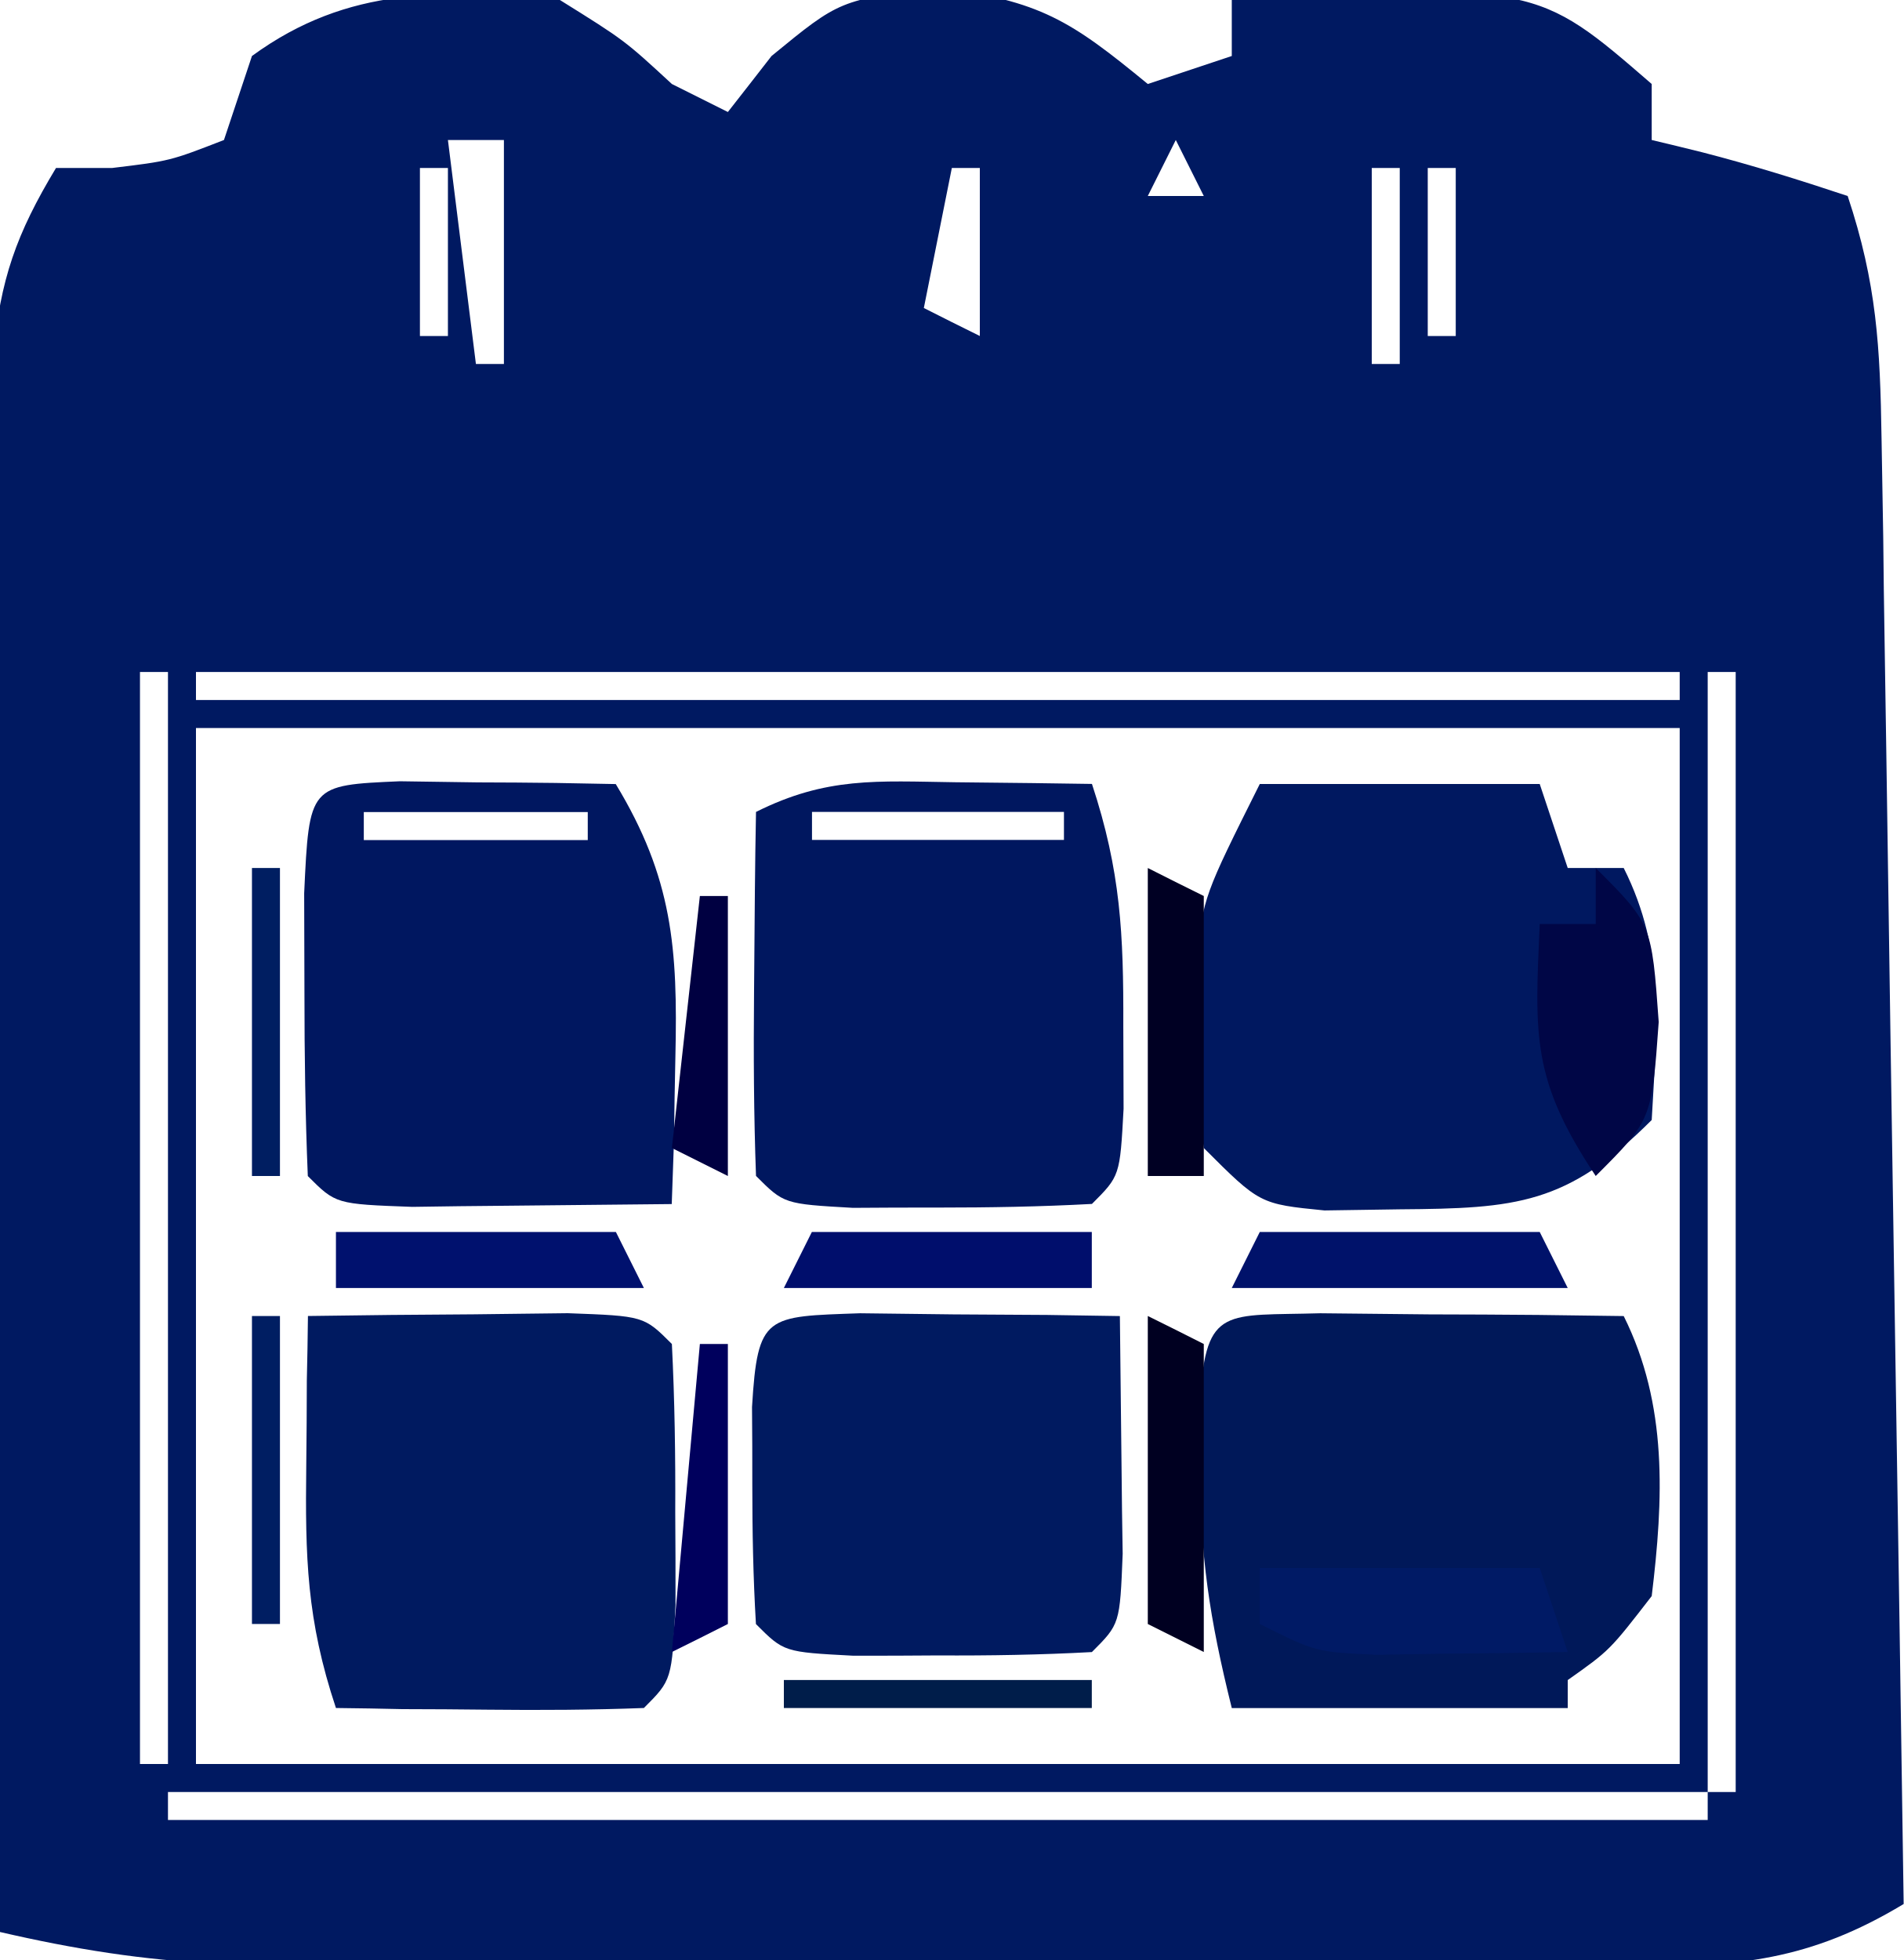
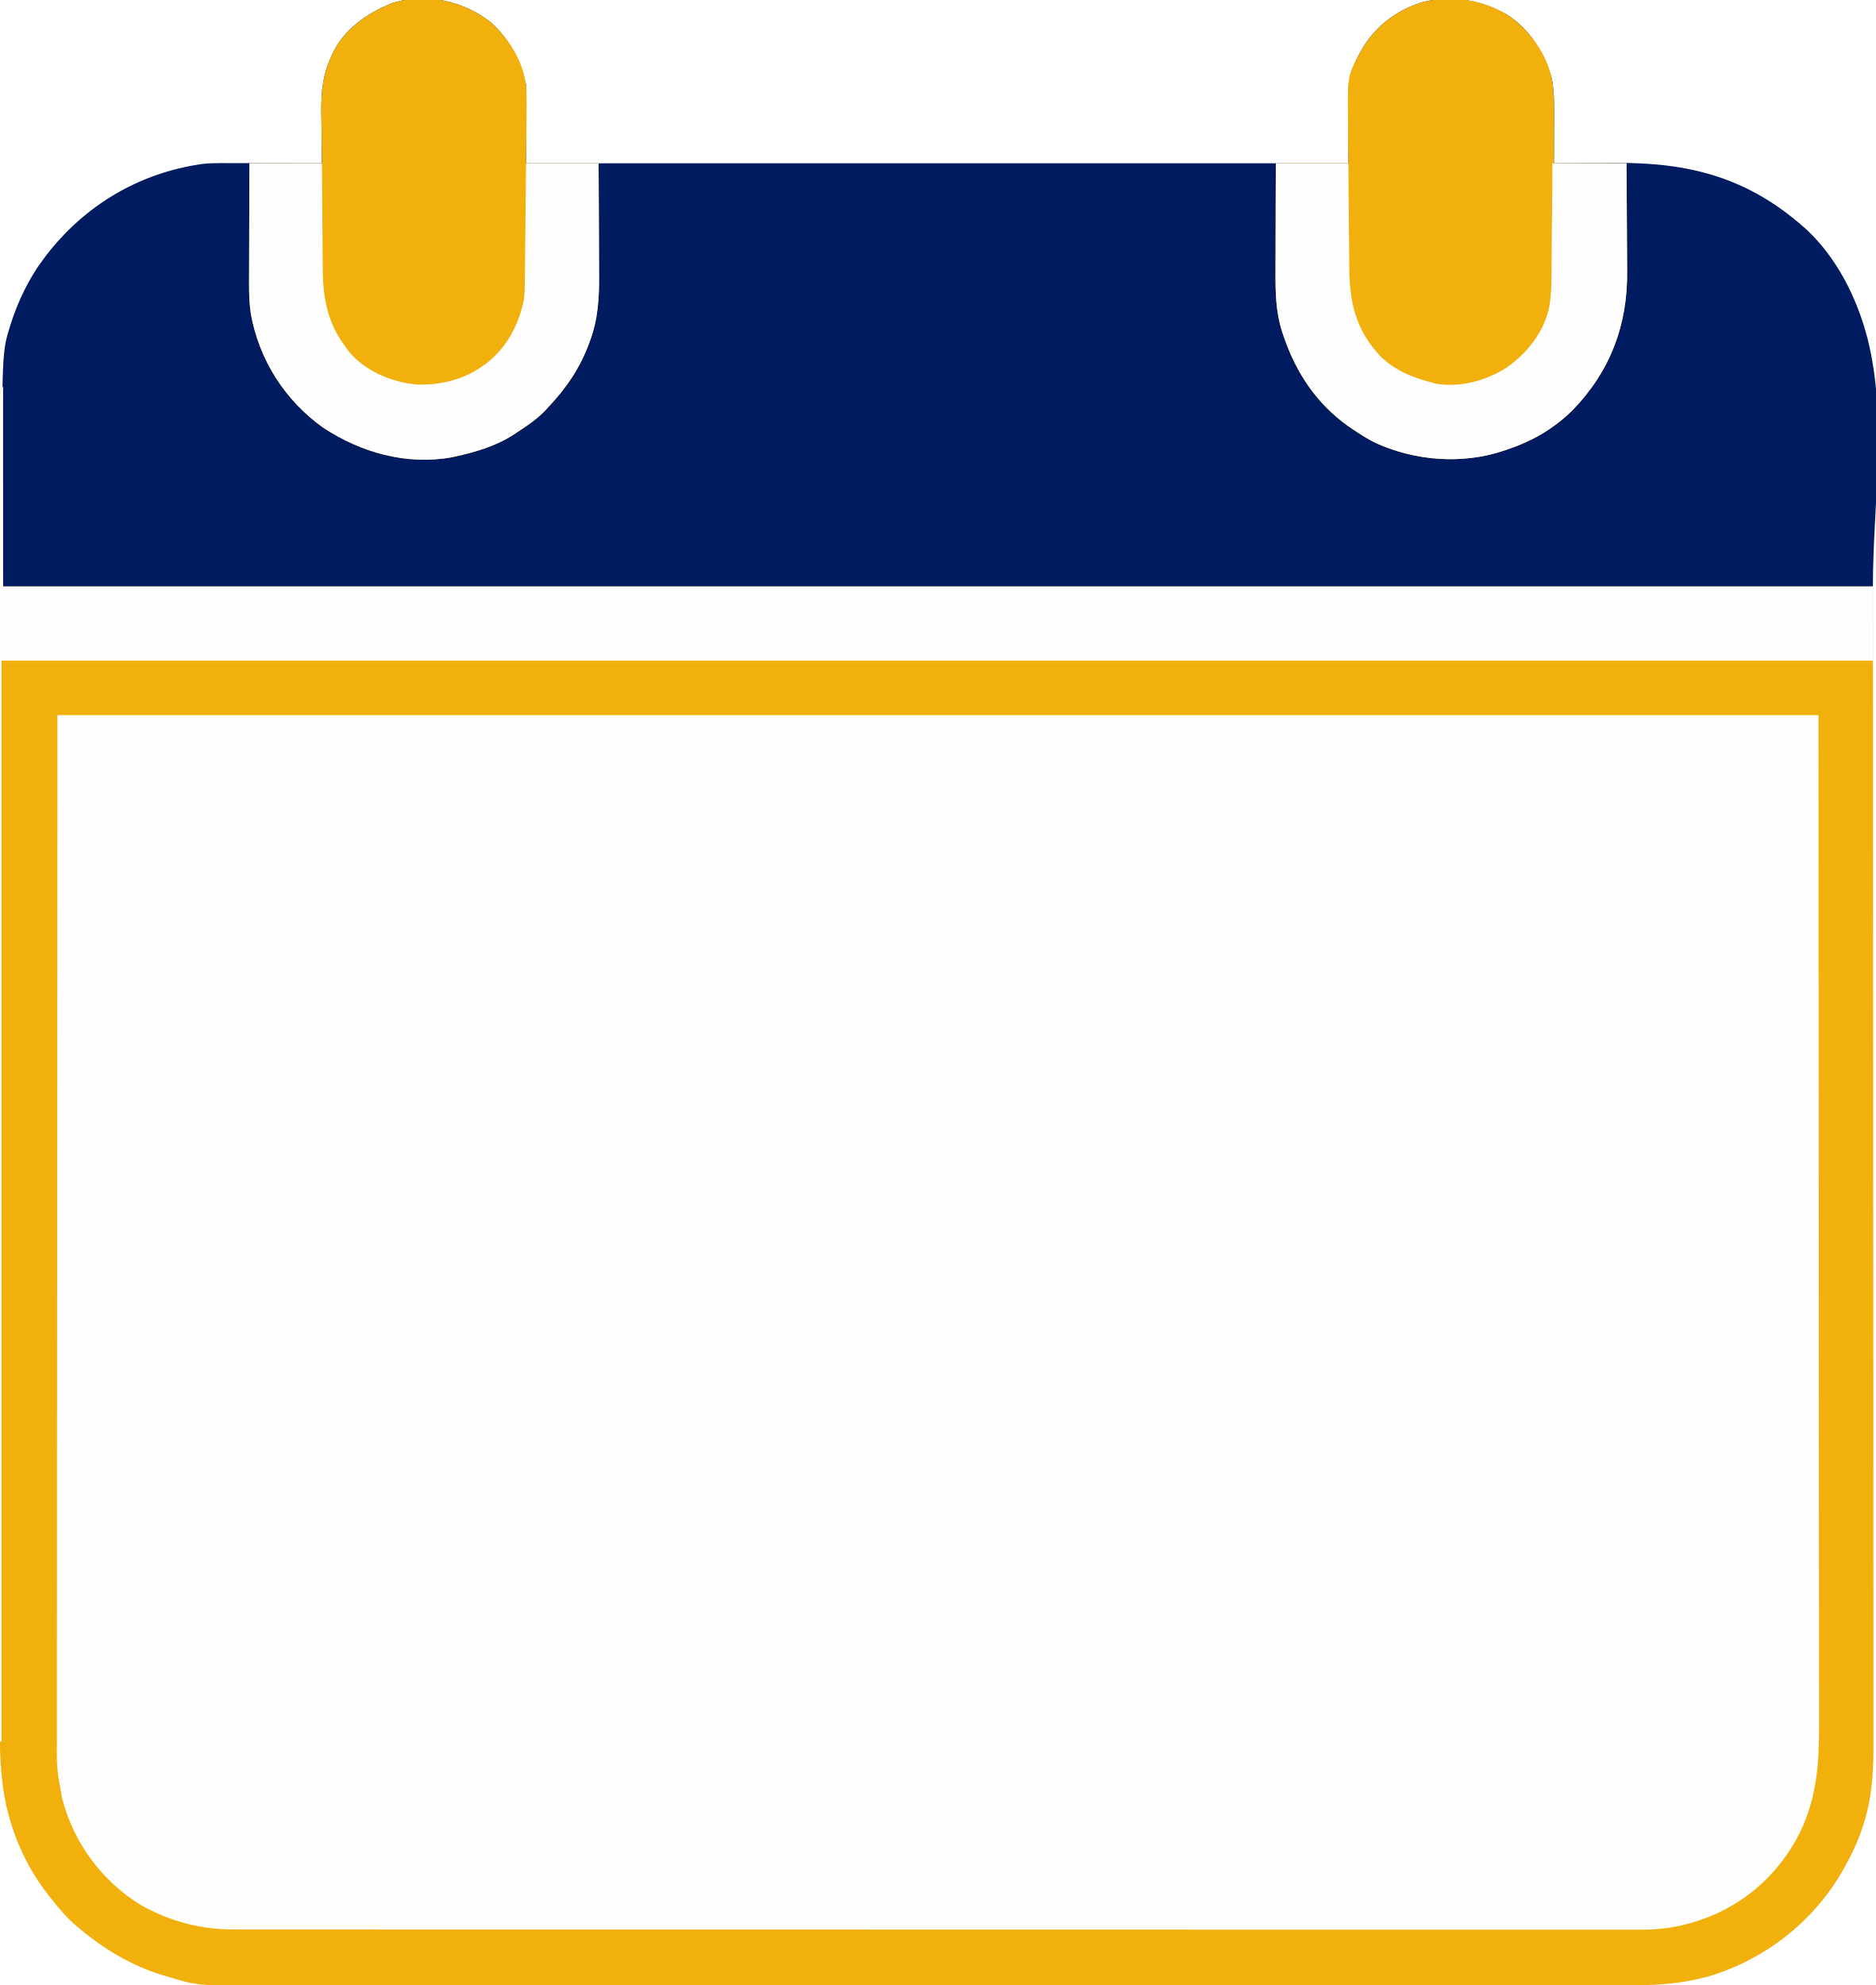
- <svg xmlns="http://www.w3.org/2000/svg" version="1.1" width="68" height="70">
-   <path d="M0 0 C2.31 1.44 2.31 1.44 4 3 C4.66 3.33 5.32 3.66 6 4 C6.52 3.34 7.03 2.68 7.56 2 C10 0 10 0 13.5 -0.44 C17.16 0.02 18.25 0.74 21 3 C21.99 2.67 22.98 2.34 24 2 C24 1.34 24 0.68 24 0 C34.88 -0.57 34.88 -0.57 39 3 C39 3.66 39 4.32 39 5 C39.6 5.14 40.2 5.29 40.81 5.44 C42.56 5.89 44.29 6.43 46 7 C47.04 10.12 47.16 12.39 47.21 15.66 C47.24 17.41 47.24 17.41 47.27 19.18 C47.28 20.44 47.3 21.69 47.32 22.98 C47.34 24.26 47.36 25.55 47.38 26.87 C47.43 30.28 47.48 33.68 47.53 37.09 C47.58 40.57 47.64 44.05 47.69 47.53 C47.8 54.35 47.9 61.18 48 68 C44.65 70.02 42.09 70.25 38.21 70.24 C37.04 70.25 35.88 70.25 34.68 70.25 C33.43 70.25 32.17 70.24 30.88 70.23 C29.59 70.23 28.29 70.23 26.96 70.23 C24.23 70.23 21.5 70.22 18.77 70.21 C15.27 70.19 11.78 70.18 8.28 70.19 C4.94 70.19 1.6 70.18 -1.75 70.17 C-3 70.17 -4.25 70.17 -5.54 70.16 C-6.71 70.16 -7.88 70.15 -9.08 70.15 C-10.1 70.14 -11.13 70.14 -12.19 70.13 C-14.89 70.01 -17.36 69.61 -20 69 C-20.05 61.38 -20.08 53.75 -20.1 46.13 C-20.11 42.59 -20.13 39.05 -20.15 35.51 C-20.18 31.44 -20.19 27.37 -20.2 23.3 C-20.21 22.03 -20.22 20.76 -20.23 19.45 C-20.23 18.27 -20.23 17.09 -20.23 15.87 C-20.23 14.83 -20.24 13.79 -20.24 12.72 C-20 9.98 -19.41 8.34 -18 6 C-17.34 6 -16.68 6 -16 6 C-13.93 5.75 -13.93 5.75 -12 5 C-11.67 4.01 -11.34 3.02 -11 2 C-7.55 -0.52 -4.14 -0.37 0 0 Z M-11 4 C-10 7 -10 7 -10 7 Z M37 4 C38 7 38 7 38 7 Z M-4 5 C-3.67 7.64 -3.34 10.28 -3 13 C-2.67 13 -2.34 13 -2 13 C-2 10.36 -2 7.72 -2 5 C-2.66 5 -3.32 5 -4 5 Z M22 5 C21.67 5.66 21.34 6.32 21 7 C21.66 7 22.32 7 23 7 C22.67 6.34 22.34 5.68 22 5 Z M-5 6 C-5 7.98 -5 9.96 -5 12 C-4.67 12 -4.34 12 -4 12 C-4 10.02 -4 8.04 -4 6 C-4.33 6 -4.66 6 -5 6 Z M14 6 C13.67 7.65 13.34 9.3 13 11 C13.99 11.5 13.99 11.5 15 12 C15 10.02 15 8.04 15 6 C14.67 6 14.34 6 14 6 Z M29 6 C29 8.31 29 10.62 29 13 C29.33 13 29.66 13 30 13 C30 10.69 30 8.38 30 6 C29.67 6 29.34 6 29 6 Z M31 6 C31 7.98 31 9.96 31 12 C31.33 12 31.66 12 32 12 C32 10.02 32 8.04 32 6 C31.67 6 31.34 6 31 6 Z M-15 24 C-15 36.87 -15 49.74 -15 63 C-14.67 63 -14.34 63 -14 63 C-14 50.13 -14 37.26 -14 24 C-14.33 24 -14.66 24 -15 24 Z M-13 24 C-13 24.33 -13 24.66 -13 25 C4.49 25 21.98 25 40 25 C40 24.67 40 24.34 40 24 C22.51 24 5.02 24 -13 24 Z M41 24 C41 37.2 41 50.4 41 64 C41.33 64 41.66 64 42 64 C42 50.8 42 37.6 42 24 C41.67 24 41.34 24 41 24 Z M-13 26 C-13 38.21 -13 50.42 -13 63 C4.49 63 21.98 63 40 63 C40 50.79 40 38.58 40 26 C22.51 26 5.02 26 -13 26 Z M-14 64 C-14 64.33 -14 64.66 -14 65 C4.15 65 22.3 65 41 65 C41 64.67 41 64.34 41 64 C22.85 64 4.7 64 -14 64 Z " fill="#001961" transform="translate(20,0)" />
-   <path d="M0 0 C3.3 0 6.6 0 10 0 C10.33 0.99 10.66 1.98 11 3 C11.66 3 12.32 3 13 3 C14.51 6.01 14.18 8.68 14 12 C10.98 15.02 9.17 15.16 5 15.19 C3.67 15.21 3.67 15.21 2.31 15.23 C0 15 0 15 -2 13 C-2.27 10.98 -2.27 10.98 -2.25 8.62 C-2.26 7.85 -2.26 7.08 -2.27 6.29 C-2 4 -2 4 0 0 Z M11 7 C12 11 12 11 12 11 Z " fill="#001860" transform="translate(45,28)" />
-   <path d="M0 0 C1.93 0.02 1.93 0.02 3.9 0.04 C5.19 0.04 6.48 0.05 7.81 0.06 C8.81 0.07 9.81 0.09 10.84 0.1 C12.42 3.27 12.26 6.64 11.84 10.1 C10.34 12.04 10.34 12.04 8.84 13.1 C8.84 13.43 8.84 13.76 8.84 14.1 C4.88 14.1 0.92 14.1 -3.16 14.1 C-3.96 10.88 -4.3 8.64 -4.29 5.41 C-4.29 4.62 -4.29 3.83 -4.29 3.02 C-4.07 -0.27 -3.38 0.1 0 0 Z " fill="#001859" transform="translate(47.16016,46.90234)" />
-   <path d="M0 0 C0.91 0.01 1.82 0.02 2.76 0.03 C3.46 0.04 4.16 0.05 4.88 0.06 C5.91 3.18 6.01 5.42 6 8.69 C6 9.67 6.01 10.65 6.01 11.66 C5.88 14.06 5.88 14.06 4.88 15.06 C3.04 15.16 1.21 15.19 -0.62 15.19 C-1.63 15.19 -2.63 15.19 -3.66 15.2 C-6.12 15.06 -6.12 15.06 -7.12 14.06 C-7.2 11.88 -7.21 9.69 -7.19 7.5 C-7.18 6.3 -7.17 5.1 -7.16 3.87 C-7.15 2.94 -7.14 2.02 -7.12 1.06 C-4.6 -0.2 -2.81 -0.04 0 0 Z M-5.12 1.06 C-5.12 1.39 -5.12 1.72 -5.12 2.06 C-2.16 2.06 0.81 2.06 3.88 2.06 C3.88 1.73 3.88 1.4 3.88 1.06 C0.91 1.06 -2.06 1.06 -5.12 1.06 Z " fill="#00175F" transform="translate(34.125,27.9375)" />
-   <path d="M0 0 C1.37 0.02 1.37 0.02 2.78 0.04 C3.7 0.04 4.62 0.05 5.56 0.06 C6.27 0.07 6.98 0.09 7.71 0.1 C9.74 3.45 9.93 5.97 9.84 9.85 C9.82 10.83 9.8 11.82 9.79 12.83 C9.75 13.95 9.75 13.95 9.71 15.1 C7.74 15.12 5.76 15.14 3.78 15.16 C2.68 15.17 1.57 15.18 0.44 15.2 C-2.29 15.1 -2.29 15.1 -3.29 14.1 C-3.38 11.93 -3.41 9.76 -3.41 7.6 C-3.41 6.41 -3.42 5.23 -3.42 4 C-3.24 0.14 -3.24 0.14 0 0 Z M-1.29 1.1 C-1.29 1.43 -1.29 1.76 -1.29 2.1 C1.35 2.1 3.99 2.1 6.71 2.1 C6.71 1.77 6.71 1.44 6.71 1.1 C4.07 1.1 1.43 1.1 -1.29 1.1 Z " fill="#001760" transform="translate(14.28516,27.90234)" />
-   <path d="M0 0 C1.98 -0.03 3.96 -0.05 5.94 -0.06 C7.04 -0.07 8.14 -0.09 9.28 -0.1 C12 0 12 0 13 1 C13.1 3 13.13 5 13.12 7 C13.13 8.09 13.13 9.19 13.13 10.31 C13 13 13 13 12 14 C10.15 14.07 8.29 14.08 6.44 14.06 C5.43 14.05 4.41 14.04 3.37 14.04 C2.59 14.02 1.81 14.01 1 14 C-0.05 10.85 -0.1 8.61 -0.06 5.31 C-0.05 4.32 -0.04 3.32 -0.04 2.3 C-0.02 1.54 -0.01 0.78 0 0 Z " fill="#001A60" transform="translate(11,47)" />
-   <path d="M0 0 C1.65 0.02 1.65 0.02 3.34 0.04 C5 0.05 5 0.05 6.69 0.06 C7.54 0.07 8.4 0.09 9.28 0.1 C9.3 1.91 9.32 3.72 9.34 5.54 C9.35 6.54 9.36 7.55 9.38 8.59 C9.28 11.1 9.28 11.1 8.28 12.1 C6.45 12.2 4.61 12.23 2.78 12.22 C1.78 12.23 0.78 12.23 -0.25 12.23 C-2.72 12.1 -2.72 12.1 -3.72 11.1 C-3.82 9.43 -3.85 7.76 -3.85 6.1 C-3.85 5.19 -3.85 4.28 -3.86 3.35 C-3.66 0.03 -3.36 0.12 0 0 Z " fill="#001A60" transform="translate(30.72266,46.90234)" />
-   <path d="M0 0 C2 2 2 2 2.25 5.5 C2 9 2 9 0 11 C-2.29 7.56 -2.18 6.01 -2 2 C-1.34 2 -0.68 2 0 2 C0 1.34 0 0.68 0 0 Z " fill="#000646" transform="translate(57,31)" />
-   <path d="M0 0 C3.3 0 6.6 0 10 0 C10.33 0.99 10.66 1.98 11 3 C9.54 3.03 8.08 3.05 6.62 3.06 C5.81 3.07 5 3.09 4.16 3.1 C2 3 2 3 0 2 C0 1.34 0 0.68 0 0 Z " fill="#001A65" transform="translate(45,56)" />
-   <path d="M0 0 C3.3 0 6.6 0 10 0 C10.33 0.66 10.66 1.32 11 2 C7.04 2 3.08 2 -1 2 C-0.67 1.34 -0.34 0.68 0 0 Z " fill="#00126A" transform="translate(45,44)" />
-   <path d="M0 0 C3.3 0 6.6 0 10 0 C10 0.66 10 1.32 10 2 C6.37 2 2.74 2 -1 2 C-0.67 1.34 -0.34 0.68 0 0 Z " fill="#000E6C" transform="translate(29,44)" />
-   <path d="M0 0 C3.3 0 6.6 0 10 0 C10.33 0.66 10.66 1.32 11 2 C7.37 2 3.74 2 0 2 C0 1.34 0 0.68 0 0 Z " fill="#00116E" transform="translate(12,44)" />
-   <path d="M0 0 C0.99 0.49 0.99 0.49 2 1 C2 4.63 2 8.26 2 12 C1.34 11.67 0.68 11.34 0 11 C0 7.37 0 3.74 0 0 Z " fill="#000021" transform="translate(41,47)" />
-   <path d="M0 0 C0.99 0.5 0.99 0.5 2 1 C2 4.3 2 7.6 2 11 C1.34 11 0.68 11 0 11 C0 7.37 0 3.74 0 0 Z " fill="#000023" transform="translate(41,31)" />
-   <path d="M0 0 C0.33 0 0.66 0 1 0 C1 3.3 1 6.6 1 10 C0.01 10.5 0.01 10.5 -1 11 C-0.67 7.37 -0.34 3.74 0 0 Z " fill="#00005D" transform="translate(25,48)" />
-   <path d="M0 0 C3.63 0 7.26 0 11 0 C11 0.33 11 0.66 11 1 C7.37 1 3.74 1 0 1 C0 0.67 0 0.34 0 0 Z " fill="#001D4A" transform="translate(28,60)" />
-   <path d="M0 0 C0.33 0 0.66 0 1 0 C1 3.63 1 7.26 1 11 C0.67 11 0.34 11 0 11 C0 7.37 0 3.74 0 0 Z " fill="#001E62" transform="translate(9,47)" />
-   <path d="M0 0 C0.33 0 0.66 0 1 0 C1 3.63 1 7.26 1 11 C0.67 11 0.34 11 0 11 C0 7.37 0 3.74 0 0 Z " fill="#001E61" transform="translate(9,31)" />
-   <path d="M0 0 C0.33 0 0.66 0 1 0 C1 3.3 1 6.6 1 10 C0.34 9.67 -0.32 9.34 -1 9 C-0.67 6.03 -0.34 3.06 0 0 Z " fill="#000041" transform="translate(25,32)" />
-   <path d="" fill="#000000" transform="translate(0,0)" />
-   <path d="" fill="#000000" transform="translate(0,0)" />
-   <path d="" fill="#000000" transform="translate(0,0)" />
-   <path d="" fill="#000000" transform="translate(0,0)" />
-   <path d="" fill="#00007F" transform="translate(0,0)" />
-   <path d="" fill="#000055" transform="translate(0,0)" />
-   <path d="" fill="#00007F" transform="translate(0,0)" />
-   <path d="" fill="#00007F" transform="translate(0,0)" />
-   <path d="" fill="#000000" transform="translate(0,0)" />
-   <path d="" fill="#000000" transform="translate(0,0)" />
-   <path d="" fill="#00007F" transform="translate(0,0)" />
-   <path d="" fill="#000000" transform="translate(0,0)" />
-   <path d="" fill="#000000" transform="translate(0,0)" />
-   <path d="" fill="#000000" transform="translate(0,0)" />
-   <path d="" fill="#000000" transform="translate(0,0)" />
-   <path d="" fill="#0000AA" transform="translate(0,0)" />
-   <path d="" fill="#000055" transform="translate(0,0)" />
-   <path d="" fill="#00007F" transform="translate(0,0)" />
-   <path d="" fill="#000000" transform="translate(0,0)" />
-   <path d="" fill="#000066" transform="translate(0,0)" />
-   <path d="" fill="#00007F" transform="translate(0,0)" />
-   <path d="" fill="#000055" transform="translate(0,0)" />
-   <path d="" fill="#00007F" transform="translate(0,0)" />
-   <path d="" fill="#00007F" transform="translate(0,0)" />
-   <path d="" fill="#000000" transform="translate(0,0)" />
-   <path d="" fill="#000000" transform="translate(0,0)" />
-   <path d="" fill="#000000" transform="translate(0,0)" />
-   <path d="" fill="#00007F" transform="translate(0,0)" />
-   <path d="" fill="#000000" transform="translate(0,0)" />
-   <path d="" fill="#000000" transform="translate(0,0)" />
+ <svg xmlns="http://www.w3.org/2000/svg" version="1.1" width="1241" height="1313">
+   <path d="M0 0 C13.31 11.61 18.89 24.65 23.71 41.54 C23.71 58.7 23.71 75.86 23.71 93.54 C203.23 93.54 382.75 93.54 567.71 93.54 C567.71 77.04 567.71 60.54 567.71 43.54 C571.23 28.33 571.23 28.33 574.34 22.41 C574.69 21.74 575.04 21.07 575.39 20.38 C584.2 3.96 598.93 -7.7 616.78 -13.08 C636 -17.91 655.87 -14.46 672.8 -4.67 C687.83 4.85 696.96 20.11 702.14 36.76 C703.74 44.47 703.86 52.3 703.81 60.14 C703.81 61.1 703.81 62.07 703.81 63.06 C703.8 66.09 703.79 69.13 703.78 72.16 C703.77 74.24 703.77 76.31 703.76 78.39 C703.75 83.44 703.74 88.49 703.71 93.54 C704.6 93.53 705.48 93.53 706.4 93.52 C714.82 93.46 723.25 93.41 731.68 93.38 C736.01 93.37 740.34 93.35 744.67 93.31 C793.01 92.94 831.73 102.95 868.71 135.54 C869.42 136.16 870.13 136.78 870.86 137.42 C890.61 155.97 903.6 181.49 910.59 207.35 C910.88 208.41 910.88 208.41 911.17 209.48 C914.35 222.15 915.01 234.88 914.97 247.87 C914.97 249.47 914.97 251.07 914.98 252.67 C914.99 257.05 914.98 261.42 914.98 265.79 C914.97 270.56 914.98 275.32 914.99 280.09 C915 288.43 915 296.78 914.99 305.12 C914.99 317.53 914.99 329.94 915 342.35 C915.02 365.8 915.02 389.26 915.02 412.71 C915.02 430.82 915.02 448.93 915.02 467.04 C915.02 469.65 915.02 472.25 915.02 474.85 C915.02 478.77 915.03 482.69 915.03 486.62 C915.03 523.08 915.04 559.54 915.03 596 C915.03 596.69 915.03 597.37 915.03 598.08 C915.03 605.74 915.03 613.4 915.03 621.06 C915.03 621.75 915.03 622.44 915.03 623.16 C915.03 628.9 915.03 628.9 915.03 631.55 C915.02 675.78 915.03 720.01 915.05 764.24 C915.06 775.38 915.06 786.53 915.06 797.68 C915.07 798.36 915.07 799.05 915.07 799.76 C915.07 820.92 915.08 842.08 915.08 863.24 C915.08 863.9 915.08 864.57 915.08 865.25 C915.08 880.5 915.08 895.74 915.08 910.99 C915.08 916.2 915.08 921.42 915.08 926.63 C915.08 928.56 915.08 928.56 915.08 930.53 C915.08 949.91 915.08 969.29 915.09 988.68 C915.11 1010.72 915.11 1032.77 915.09 1054.81 C915.09 1067.15 915.09 1079.48 915.1 1091.81 C915.11 1100.06 915.11 1108.3 915.1 1116.55 C915.09 1121.24 915.09 1125.93 915.1 1130.63 C915.11 1134.91 915.11 1139.19 915.09 1143.47 C915.09 1144.99 915.09 1146.52 915.1 1148.05 C915.17 1162.56 913.33 1176.85 908.96 1190.73 C908.71 1191.56 908.45 1192.39 908.19 1193.25 C905.7 1201.03 902.51 1208.31 898.71 1215.54 C898.38 1216.19 898.04 1216.85 897.69 1217.52 C879.14 1253.01 847.17 1279.65 809.03 1291.91 C792.07 1297.11 775.29 1298.69 757.61 1298.67 C755.98 1298.67 754.34 1298.67 752.71 1298.68 C748.21 1298.68 743.72 1298.68 739.22 1298.68 C734.33 1298.68 729.44 1298.68 724.55 1298.69 C714.85 1298.7 705.15 1298.7 695.45 1298.7 C683.83 1298.7 672.21 1298.71 660.59 1298.71 C632.51 1298.73 604.43 1298.74 576.35 1298.74 C563.07 1298.74 549.78 1298.75 536.49 1298.75 C491.72 1298.76 446.95 1298.77 402.18 1298.78 C400.04 1298.78 397.9 1298.78 395.76 1298.78 C391.47 1298.78 387.18 1298.78 382.89 1298.78 C377.87 1298.78 372.85 1298.78 367.82 1298.78 C366.39 1298.78 364.95 1298.78 363.51 1298.78 C317.35 1298.78 271.2 1298.8 225.04 1298.82 C191.87 1298.84 158.7 1298.85 125.53 1298.86 C124.51 1298.86 124.51 1298.86 123.46 1298.86 C108.47 1298.86 93.49 1298.86 78.5 1298.86 C73.13 1298.86 67.77 1298.86 62.41 1298.86 C60.41 1298.86 58.41 1298.86 56.41 1298.86 C35.18 1298.86 13.96 1298.87 -7.26 1298.89 C-28.6 1298.9 -49.94 1298.91 -71.28 1298.9 C-83.95 1298.89 -96.62 1298.9 -109.29 1298.91 C-117.76 1298.92 -126.23 1298.92 -134.71 1298.91 C-139.53 1298.91 -144.35 1298.91 -149.17 1298.92 C-193.71 1299.03 -193.71 1299.03 -213.97 1292.85 C-214.83 1292.6 -215.68 1292.34 -216.57 1292.08 C-237.09 1285.75 -254.9 1275.27 -271.29 1261.54 C-272.66 1260.39 -272.66 1260.39 -274.07 1259.23 C-280.24 1253.89 -285.31 1247.98 -290.29 1241.54 C-291.4 1240.15 -291.4 1240.15 -292.53 1238.73 C-308.25 1218.63 -318.38 1194.32 -322.1 1169.1 C-322.21 1168.35 -322.32 1167.61 -322.44 1166.84 C-325.13 1146.08 -324.43 1124.87 -324.42 1103.99 C-324.42 1099.43 -324.42 1094.88 -324.43 1090.32 C-324.43 1082.35 -324.43 1074.39 -324.43 1066.42 C-324.43 1054.57 -324.43 1042.72 -324.44 1030.87 C-324.45 1008.47 -324.45 986.08 -324.45 963.68 C-324.45 946.38 -324.45 929.08 -324.46 911.79 C-324.46 906.8 -324.46 901.82 -324.46 896.83 C-324.46 895.59 -324.46 894.35 -324.46 893.07 C-324.47 858.23 -324.47 823.39 -324.47 788.54 C-324.47 787.23 -324.47 785.92 -324.47 784.56 C-324.47 777.91 -324.47 771.26 -324.47 764.61 C-324.47 762.6 -324.47 760.6 -324.47 758.6 C-324.47 757.26 -324.47 755.93 -324.47 754.59 C-324.47 712.35 -324.48 670.11 -324.49 627.87 C-324.51 581.13 -324.51 534.39 -324.51 487.65 C-324.51 482.67 -324.51 477.68 -324.51 472.69 C-324.51 471.46 -324.51 470.24 -324.51 468.97 C-324.51 449.24 -324.52 429.51 -324.53 409.78 C-324.54 389.95 -324.54 370.11 -324.53 350.28 C-324.53 338.5 -324.53 326.73 -324.54 314.96 C-324.55 307.08 -324.54 299.2 -324.54 291.33 C-324.53 286.85 -324.53 282.37 -324.54 277.89 C-324.63 223.75 -317.63 176.06 -277.78 135.99 C-273.53 131.86 -268.99 128.14 -264.29 124.54 C-263.33 123.8 -262.37 123.07 -261.38 122.31 C-237.62 105.01 -208.14 93.38 -178.49 93.43 C-177.39 93.43 -177.39 93.43 -176.27 93.43 C-173.88 93.43 -171.49 93.43 -169.1 93.44 C-167.43 93.44 -165.76 93.44 -164.09 93.45 C-159.71 93.45 -155.34 93.46 -150.97 93.47 C-146.5 93.48 -142.03 93.49 -137.55 93.49 C-128.8 93.5 -120.04 93.52 -111.29 93.54 C-111.3 92.92 -111.31 92.31 -111.32 91.67 C-111.43 85.18 -111.51 78.69 -111.56 72.2 C-111.58 69.79 -111.62 67.38 -111.66 64.96 C-111.91 50.92 -111.83 38.61 -106.29 25.54 C-105.89 24.57 -105.49 23.61 -105.07 22.61 C-97.47 5.16 -81.63 -5.74 -64.54 -12.56 C-42.68 -19.39 -17.79 -13.94 0 0 Z " fill="#FEFEFE" transform="translate(324.2852,14.46094)" />
+   <path d="M0 0 C13.31 11.61 18.89 24.65 23.71 41.54 C23.71 58.7 23.71 75.86 23.71 93.54 C203.23 93.54 382.75 93.54 567.71 93.54 C567.71 77.04 567.71 60.54 567.71 43.54 C571.23 28.33 571.23 28.33 574.34 22.41 C574.69 21.74 575.04 21.07 575.39 20.38 C584.2 3.96 598.93 -7.7 616.78 -13.08 C636 -17.91 655.87 -14.46 672.8 -4.67 C687.83 4.85 696.96 20.11 702.14 36.76 C703.74 44.47 703.86 52.3 703.81 60.14 C703.81 61.1 703.81 62.07 703.81 63.06 C703.8 66.09 703.79 69.13 703.78 72.16 C703.77 74.24 703.77 76.31 703.76 78.39 C703.75 83.44 703.74 88.49 703.71 93.54 C704.6 93.53 705.48 93.53 706.4 93.52 C714.82 93.46 723.25 93.41 731.68 93.38 C736.01 93.37 740.34 93.35 744.67 93.31 C793.01 92.94 831.73 102.95 868.71 135.54 C869.42 136.16 870.13 136.78 870.86 137.42 C890.61 155.97 903.6 181.49 910.59 207.35 C910.88 208.41 910.88 208.41 911.17 209.48 C924.51 262.53 914.71 318.84 914.71 373.54 C506.5 373.54 98.29 373.54 -322.29 373.54 C-323.36 219.77 -323.36 219.77 -317.79 201.79 C-317.54 200.99 -317.29 200.18 -317.04 199.36 C-312.15 184.25 -304.9 169.21 -295.29 156.54 C-294.66 155.71 -294.04 154.88 -293.4 154.03 C-267.83 121.06 -231.9 99.84 -190.56 94.01 C-186.53 93.52 -182.56 93.42 -178.49 93.43 C-177.39 93.43 -177.39 93.43 -176.27 93.43 C-173.88 93.43 -171.49 93.43 -169.1 93.44 C-167.43 93.44 -165.76 93.44 -164.09 93.45 C-159.71 93.45 -155.34 93.46 -150.97 93.47 C-146.5 93.48 -142.03 93.49 -137.55 93.49 C-128.8 93.5 -120.04 93.52 -111.29 93.54 C-111.3 92.92 -111.31 92.31 -111.32 91.67 C-111.43 85.18 -111.51 78.69 -111.56 72.2 C-111.58 69.79 -111.62 67.38 -111.66 64.96 C-111.91 50.92 -111.83 38.61 -106.29 25.54 C-105.89 24.57 -105.49 23.61 -105.07 22.61 C-97.47 5.16 -81.63 -5.74 -64.54 -12.56 C-42.68 -19.39 -17.79 -13.94 0 0 Z " fill="#001B60" transform="translate(324.2852,14.46094)" />
+   <path d="M0 0 C0.33 0 0.66 0 1 0 C1 43.56 1 87.12 1 132 C409.21 132 817.42 132 1238 132 C1238.06 261.81 1238.12 391.63 1238.19 525.38 C1238.21 566.4 1238.24 607.43 1238.27 649.7 C1238.28 699.7 1238.28 699.7 1238.29 723.09 C1238.29 740.55 1238.3 758 1238.32 775.46 C1238.34 793.26 1238.34 811.07 1238.34 828.87 C1238.34 839.45 1238.34 850.03 1238.36 860.62 C1238.37 867.61 1238.37 874.6 1238.37 881.6 C1238.36 885.58 1238.36 889.56 1238.37 893.54 C1238.44 912.6 1238.02 930.84 1232.25 949.19 C1231.99 950.02 1231.74 950.85 1231.47 951.71 C1228.98 959.49 1225.8 966.77 1222 974 C1221.66 974.65 1221.32 975.31 1220.97 975.98 C1202.42 1011.47 1170.46 1038.11 1132.31 1050.38 C1115.35 1055.57 1098.57 1057.15 1080.9 1057.13 C1079.26 1057.13 1077.63 1057.14 1075.99 1057.14 C1071.5 1057.14 1067 1057.14 1062.51 1057.14 C1057.62 1057.14 1052.72 1057.15 1047.83 1057.15 C1038.13 1057.16 1028.43 1057.16 1018.74 1057.16 C1007.12 1057.16 995.5 1057.17 983.88 1057.17 C955.8 1057.19 927.72 1057.2 899.64 1057.2 C886.35 1057.2 873.06 1057.21 859.78 1057.21 C815.01 1057.22 770.24 1057.23 725.46 1057.24 C723.32 1057.24 721.19 1057.24 719.05 1057.24 C714.76 1057.24 710.47 1057.24 706.18 1057.24 C701.15 1057.24 696.13 1057.24 691.11 1057.24 C689.67 1057.24 688.23 1057.24 686.8 1057.24 C640.64 1057.24 594.48 1057.26 548.33 1057.28 C515.16 1057.3 481.99 1057.31 448.81 1057.32 C447.79 1057.32 447.79 1057.32 446.75 1057.32 C431.76 1057.32 416.77 1057.32 401.78 1057.32 C396.42 1057.32 391.06 1057.32 385.69 1057.32 C383.69 1057.32 381.69 1057.32 379.69 1057.32 C358.47 1057.32 337.24 1057.34 316.02 1057.35 C294.68 1057.36 273.35 1057.37 252.01 1057.36 C239.34 1057.36 226.67 1057.36 214 1057.38 C205.52 1057.39 197.05 1057.38 188.58 1057.37 C183.76 1057.37 178.94 1057.37 174.11 1057.38 C129.58 1057.49 129.58 1057.49 109.31 1051.31 C108.46 1051.06 107.6 1050.8 106.72 1050.54 C86.2 1044.21 68.39 1033.73 52 1020 C51.08 1019.24 50.16 1018.47 49.22 1017.69 C43.05 1012.35 37.98 1006.45 33 1000 C31.89 998.61 31.89 998.61 30.75 997.2 C15.04 977.09 4.9 952.78 1.19 927.56 C1.08 926.81 0.96 926.07 0.85 925.3 C-1.85 904.5 -1.15 883.26 -1.13 862.33 C-1.13 857.76 -1.13 853.19 -1.13 848.61 C-1.14 840.62 -1.14 832.62 -1.13 824.62 C-1.13 812.73 -1.13 800.84 -1.13 788.95 C-1.14 767.71 -1.14 746.47 -1.14 725.24 C-1.13 706.66 -1.13 688.08 -1.13 669.51 C-1.13 668.28 -1.13 667.04 -1.13 665.77 C-1.13 660.77 -1.13 655.76 -1.14 650.76 C-1.14 604.51 -1.14 558.26 -1.13 512.01 C-1.13 469.64 -1.13 427.27 -1.13 384.9 C-1.14 338.04 -1.14 291.18 -1.13 244.32 C-1.13 239.33 -1.13 234.34 -1.13 229.35 C-1.13 228.12 -1.13 226.89 -1.13 225.63 C-1.13 207.05 -1.13 188.47 -1.14 169.9 C-1.14 148.79 -1.14 127.69 -1.13 106.58 C-1.13 94.76 -1.13 82.94 -1.13 71.12 C-1.14 63.24 -1.13 55.36 -1.13 47.47 C-1.13 42.97 -1.13 38.48 -1.13 33.98 C-1.13 29.89 -1.13 25.8 -1.13 21.71 C-1.13 20.24 -1.13 18.77 -1.13 17.29 C-1.13 15.3 -1.13 13.3 -1.13 11.31 C-1.13 10.2 -1.13 9.1 -1.13 7.96 C-1.01 5.19 -0.63 2.69 0 0 Z M37 217 C36.94 332.36 36.88 447.71 36.81 566.56 C36.79 603.02 36.76 639.48 36.73 677.05 C36.72 709.65 36.72 709.65 36.71 742.26 C36.71 757.77 36.7 773.28 36.68 788.8 C36.66 804.62 36.66 820.44 36.66 836.26 C36.66 845.66 36.66 855.07 36.64 864.47 C36.63 870.69 36.63 876.9 36.63 883.11 C36.64 886.65 36.64 890.19 36.63 893.72 C36.48 913.57 36.48 913.57 40 933 C40.23 933.87 40.46 934.75 40.7 935.65 C48.42 963.95 66.99 988.62 92 1004 C111.76 1015.11 131.71 1020.32 154.32 1020.25 C155.97 1020.26 157.61 1020.26 159.26 1020.26 C163.78 1020.27 168.31 1020.27 172.83 1020.26 C177.75 1020.26 182.67 1020.27 187.59 1020.27 C196.22 1020.28 204.84 1020.28 213.47 1020.28 C226.29 1020.27 239.12 1020.28 251.94 1020.29 C276.18 1020.3 300.42 1020.3 324.66 1020.3 C327.33 1020.3 330 1020.3 332.68 1020.3 C333.34 1020.3 334 1020.3 334.68 1020.3 C349.39 1020.3 364.09 1020.3 378.8 1020.31 C382.15 1020.31 385.51 1020.31 388.87 1020.31 C390.22 1020.31 391.57 1020.31 392.91 1020.31 C393.92 1020.31 393.92 1020.31 394.94 1020.31 C396.29 1020.31 397.64 1020.31 398.99 1020.31 C437.34 1020.32 475.68 1020.32 514.02 1020.32 C514.73 1020.32 515.44 1020.32 516.17 1020.32 C524.09 1020.32 532.01 1020.32 539.92 1020.32 C540.99 1020.32 540.99 1020.32 542.09 1020.32 C546.42 1020.32 546.42 1020.32 550.76 1020.32 C596.47 1020.31 642.18 1020.32 687.89 1020.34 C699.41 1020.34 710.92 1020.35 722.44 1020.35 C723.51 1020.35 723.51 1020.35 724.59 1020.35 C746.45 1020.36 768.31 1020.36 790.18 1020.36 C791.21 1020.36 791.21 1020.36 792.26 1020.36 C807.33 1020.37 822.4 1020.36 837.47 1020.36 C842.86 1020.36 848.25 1020.36 853.64 1020.36 C854.99 1020.36 856.33 1020.36 857.67 1020.36 C878.37 1020.36 899.07 1020.37 919.78 1020.38 C942.56 1020.39 965.34 1020.39 988.12 1020.38 C1000.87 1020.37 1013.62 1020.37 1026.37 1020.39 C1034.89 1020.4 1043.41 1020.39 1051.92 1020.38 C1056.78 1020.38 1061.63 1020.37 1066.48 1020.39 C1070.9 1020.4 1075.32 1020.39 1079.74 1020.38 C1081.32 1020.38 1082.91 1020.38 1084.49 1020.39 C1097.85 1020.45 1110.38 1018.63 1123.06 1014.25 C1123.81 1013.99 1124.57 1013.74 1125.34 1013.47 C1154.03 1003.34 1176.85 982.5 1190.18 955.21 C1200.91 932.36 1202.46 910.31 1202.37 885.27 C1202.36 881.71 1202.36 878.14 1202.37 874.58 C1202.37 868.35 1202.37 862.11 1202.36 855.88 C1202.34 846.49 1202.34 837.11 1202.34 827.72 C1202.34 811.98 1202.33 796.25 1202.32 780.51 C1202.29 759.23 1202.29 737.95 1202.28 716.68 C1202.27 665.53 1202.23 614.39 1202.19 563.25 C1202.13 448.99 1202.06 334.73 1202 217 C817.55 217 433.1 217 37 217 Z " fill="#F1B00C" transform="translate(1,256)" />
+   <path d="M0 0 C0.33 0 0.66 0 1 0 C1 43.56 1 87.12 1 132 C409.21 132 817.42 132 1238 132 C1238 148.17 1238 164.34 1238 181 C829.46 181 420.92 181 0 181 C0 416.95 0 652.9 0 896 C-0.33 896 -0.66 896 -1 896 C-1.02 811.13 -1.03 726.25 -1.04 641.38 C-1.04 640.12 -1.04 638.87 -1.04 637.57 C-1.05 610.29 -1.05 583.01 -1.05 555.73 C-1.05 543.03 -1.05 530.32 -1.05 517.61 C-1.05 515.6 -1.06 513.58 -1.06 511.56 C-1.06 480.5 -1.06 449.44 -1.07 418.38 C-1.07 417.71 -1.07 417.04 -1.07 416.35 C-1.07 405.58 -1.07 394.81 -1.08 384.04 C-1.09 339.01 -1.09 293.98 -1.09 248.95 C-1.09 242.69 -1.09 236.43 -1.09 230.17 C-1.09 228.32 -1.09 228.32 -1.1 226.44 C-1.1 206.57 -1.1 186.71 -1.11 166.84 C-1.11 146.89 -1.11 126.94 -1.11 106.99 C-1.11 95.12 -1.11 83.26 -1.12 71.39 C-1.12 63.48 -1.12 55.56 -1.12 47.65 C-1.12 43.13 -1.12 38.61 -1.12 34.1 C-1.13 29.99 -1.13 25.89 -1.12 21.78 C-1.12 20.3 -1.12 18.82 -1.13 17.34 C-1.13 15.34 -1.13 13.34 -1.12 11.33 C-1.12 10.22 -1.12 9.11 -1.12 7.97 C-1.01 5.2 -0.63 2.69 0 0 Z " fill="#FDFDFE" transform="translate(1,256)" />
+   <path d="M0 0 C13.45 10.69 24.26 26.49 26.52 43.82 C27.18 50.01 27.38 56.11 27.34 62.33 C27.34 63.19 27.34 64.04 27.34 64.92 C27.34 68.07 27.32 71.21 27.31 74.36 C27.29 81.41 27.27 88.46 27.25 95.73 C43.09 95.73 58.93 95.73 75.25 95.73 C75.41 117.39 75.41 117.39 75.44 126.75 C75.47 133.09 75.49 139.43 75.55 145.77 C75.59 150.89 75.62 156.02 75.63 161.14 C75.63 163.08 75.65 165.01 75.67 166.95 C76.05 202.58 64.6 233.11 39.81 258.79 C27.73 270.88 13.39 279.3 -2.75 284.73 C-4.4 285.31 -4.4 285.31 -6.08 285.9 C-33.6 295.07 -64.5 292.62 -90.75 280.73 C-96 278.11 -100.91 275.03 -105.75 271.73 C-106.8 271.02 -107.85 270.31 -108.93 269.58 C-129.99 254.49 -143.35 234.32 -151.63 209.98 C-151.92 209.14 -152.2 208.3 -152.5 207.44 C-156.91 193.83 -157.03 180.59 -156.95 166.44 C-156.95 164.39 -156.94 162.34 -156.94 160.3 C-156.93 154.95 -156.91 149.61 -156.89 144.26 C-156.87 137.83 -156.86 131.39 -156.85 124.96 C-156.83 115.21 -156.79 105.47 -156.75 95.73 C-140.91 95.73 -125.07 95.73 -108.75 95.73 C-108.79 92.27 -108.82 88.81 -108.86 85.25 C-108.88 81.86 -108.9 78.47 -108.92 75.08 C-108.93 72.75 -108.95 70.41 -108.98 68.07 C-109.31 38.23 -109.31 38.23 -102.13 24.61 C-101.78 23.94 -101.43 23.26 -101.08 22.57 C-92.27 6.15 -77.54 -5.5 -59.69 -10.89 C-39.46 -15.97 -16.94 -12.25 0 0 Z " fill="#F1B00C" transform="translate(1000.754,12.26807)" />
+   <path d="M0 0 C12.71 11.09 22.68 27.29 23.92 44.41 C24.21 52.41 24.08 60.41 23.96 68.41 C23.94 70.86 23.93 73.3 23.91 75.74 C23.87 81.67 23.79 87.6 23.71 93.54 C39.55 93.54 55.39 93.54 71.71 93.54 C71.84 116.11 71.84 116.11 71.86 125.82 C71.88 132.41 71.9 139 71.94 145.6 C71.97 150.92 71.99 156.24 72 161.57 C72 163.59 72.02 165.61 72.03 167.62 C72.15 182.63 71.31 196.95 65.96 211.16 C65.71 211.86 65.45 212.56 65.19 213.28 C59.18 229.24 50.38 242.17 38.71 254.54 C37.78 255.57 37.78 255.57 36.82 256.62 C31.18 262.63 24.58 267.07 17.71 271.54 C16.88 272.1 16.04 272.66 15.18 273.23 C3.39 280.76 -9.75 284.56 -23.29 287.54 C-24.06 287.72 -24.83 287.89 -25.63 288.07 C-55.71 293.34 -85.49 284.86 -110.46 268.45 C-135.67 250.49 -152.88 223.65 -158.33 193.12 C-159.78 183.5 -159.53 173.85 -159.48 164.14 C-159.48 162.1 -159.47 160.06 -159.47 158.01 C-159.46 152.67 -159.44 147.34 -159.42 142 C-159.4 135.57 -159.39 129.14 -159.38 122.72 C-159.36 112.99 -159.32 103.27 -159.29 93.54 C-143.45 93.54 -127.61 93.54 -111.29 93.54 C-111.34 89.97 -111.4 86.4 -111.46 82.73 C-111.5 79.22 -111.53 75.71 -111.56 72.2 C-111.58 69.79 -111.62 67.38 -111.66 64.96 C-111.91 50.92 -111.83 38.61 -106.29 25.54 C-105.89 24.57 -105.49 23.61 -105.07 22.61 C-97.47 5.16 -81.63 -5.74 -64.54 -12.56 C-42.68 -19.39 -17.79 -13.94 0 0 Z " fill="#F1B00C" transform="translate(324.2852,14.46094)" />
+   <path d="M0 0 C15.84 0 31.68 0 48 0 C48.05 6.08 48.1 12.16 48.15 18.43 C48.18 22.29 48.22 26.16 48.26 30.03 C48.32 36.16 48.38 42.3 48.42 48.43 C48.46 53.37 48.51 58.32 48.56 63.27 C48.58 65.15 48.59 67.03 48.6 68.91 C48.75 92.23 52.89 110.17 69.19 127.69 C79.1 137.14 90.05 141.57 103 145 C103.66 145.2 104.32 145.4 105 145.61 C121.18 148.74 139.04 143.89 152.69 135.19 C166.61 125.29 177.87 111.17 181.07 94.01 C182.5 84.99 182.36 75.91 182.41 66.8 C182.43 64.86 182.45 62.93 182.47 61 C182.52 55.95 182.56 50.9 182.6 45.85 C182.65 39.77 182.71 33.69 182.77 27.61 C182.86 18.4 182.93 9.2 183 0 C199.17 0 215.34 0 232 0 C232.16 21.66 232.16 21.66 232.2 31.02 C232.22 37.36 232.25 43.7 232.3 50.04 C232.35 55.16 232.37 60.28 232.38 65.41 C232.39 67.34 232.4 69.28 232.42 71.22 C232.81 106.84 221.35 137.38 196.56 163.06 C184.48 175.15 170.14 183.56 154 189 C152.35 189.58 152.35 189.58 150.68 190.17 C123.15 199.34 92.25 196.89 66 185 C60.76 182.37 55.84 179.29 51 176 C49.95 175.29 48.91 174.58 47.83 173.85 C26.76 158.76 13.4 138.59 5.12 114.25 C4.84 113.41 4.55 112.57 4.26 111.71 C-0.15 98.1 -0.27 84.86 -0.2 70.7 C-0.19 68.66 -0.19 66.61 -0.19 64.57 C-0.18 59.22 -0.16 53.87 -0.14 48.53 C-0.11 42.09 -0.1 35.66 -0.09 29.22 C-0.07 19.48 -0.03 9.74 0 0 Z " fill="#FEFEFE" transform="translate(844,108)" />
+   <path d="M0 0 C15.84 0 31.68 0 48 0 C48.06 9.19 48.06 9.19 48.11 18.57 C48.14 22.48 48.17 26.39 48.21 30.29 C48.26 36.48 48.31 42.66 48.35 48.85 C48.37 53.84 48.41 58.83 48.46 63.83 C48.48 65.72 48.49 67.62 48.5 69.51 C48.57 89.23 51.69 106 64 122 C64.72 123.01 65.44 124.02 66.19 125.06 C77.32 137.86 94.15 144.78 110.71 146.35 C125.45 146.91 140.72 143.37 153 135 C153.84 134.44 154.67 133.88 155.53 133.3 C169.67 122.91 178.1 107.43 181.52 90.39 C182.09 86.35 182.18 82.41 182.21 78.33 C182.22 77.48 182.23 76.63 182.24 75.76 C182.27 72.97 182.29 70.17 182.32 67.38 C182.34 65.44 182.36 63.5 182.38 61.56 C182.43 56.46 182.48 51.36 182.53 46.26 C182.59 40.13 182.66 34.01 182.72 27.88 C182.82 18.59 182.91 9.29 183 0 C198.84 0 214.68 0 231 0 C231.12 22.57 231.12 22.57 231.15 32.28 C231.16 38.87 231.19 45.47 231.23 52.06 C231.26 57.38 231.28 62.71 231.28 68.03 C231.29 70.05 231.3 72.07 231.32 74.09 C231.43 89.09 230.6 103.41 225.25 117.62 C224.99 118.32 224.74 119.02 224.47 119.74 C218.46 135.7 209.67 148.63 198 161 C197.06 162.03 197.06 162.03 196.11 163.09 C190.46 169.09 183.87 173.53 177 178 C176.16 178.56 175.33 179.12 174.47 179.69 C162.67 187.22 149.54 191.02 136 194 C135.23 194.18 134.45 194.35 133.66 194.53 C103.57 199.8 73.8 191.32 48.82 174.91 C23.62 156.95 6.41 130.11 0.95 99.58 C-0.49 89.96 -0.25 80.31 -0.2 70.61 C-0.19 68.56 -0.19 66.52 -0.19 64.47 C-0.18 59.14 -0.16 53.8 -0.14 48.46 C-0.11 42.03 -0.1 35.61 -0.09 29.18 C-0.07 19.45 -0.03 9.73 0 0 Z " fill="#FEFEFE" transform="translate(165,108)" />
</svg>
